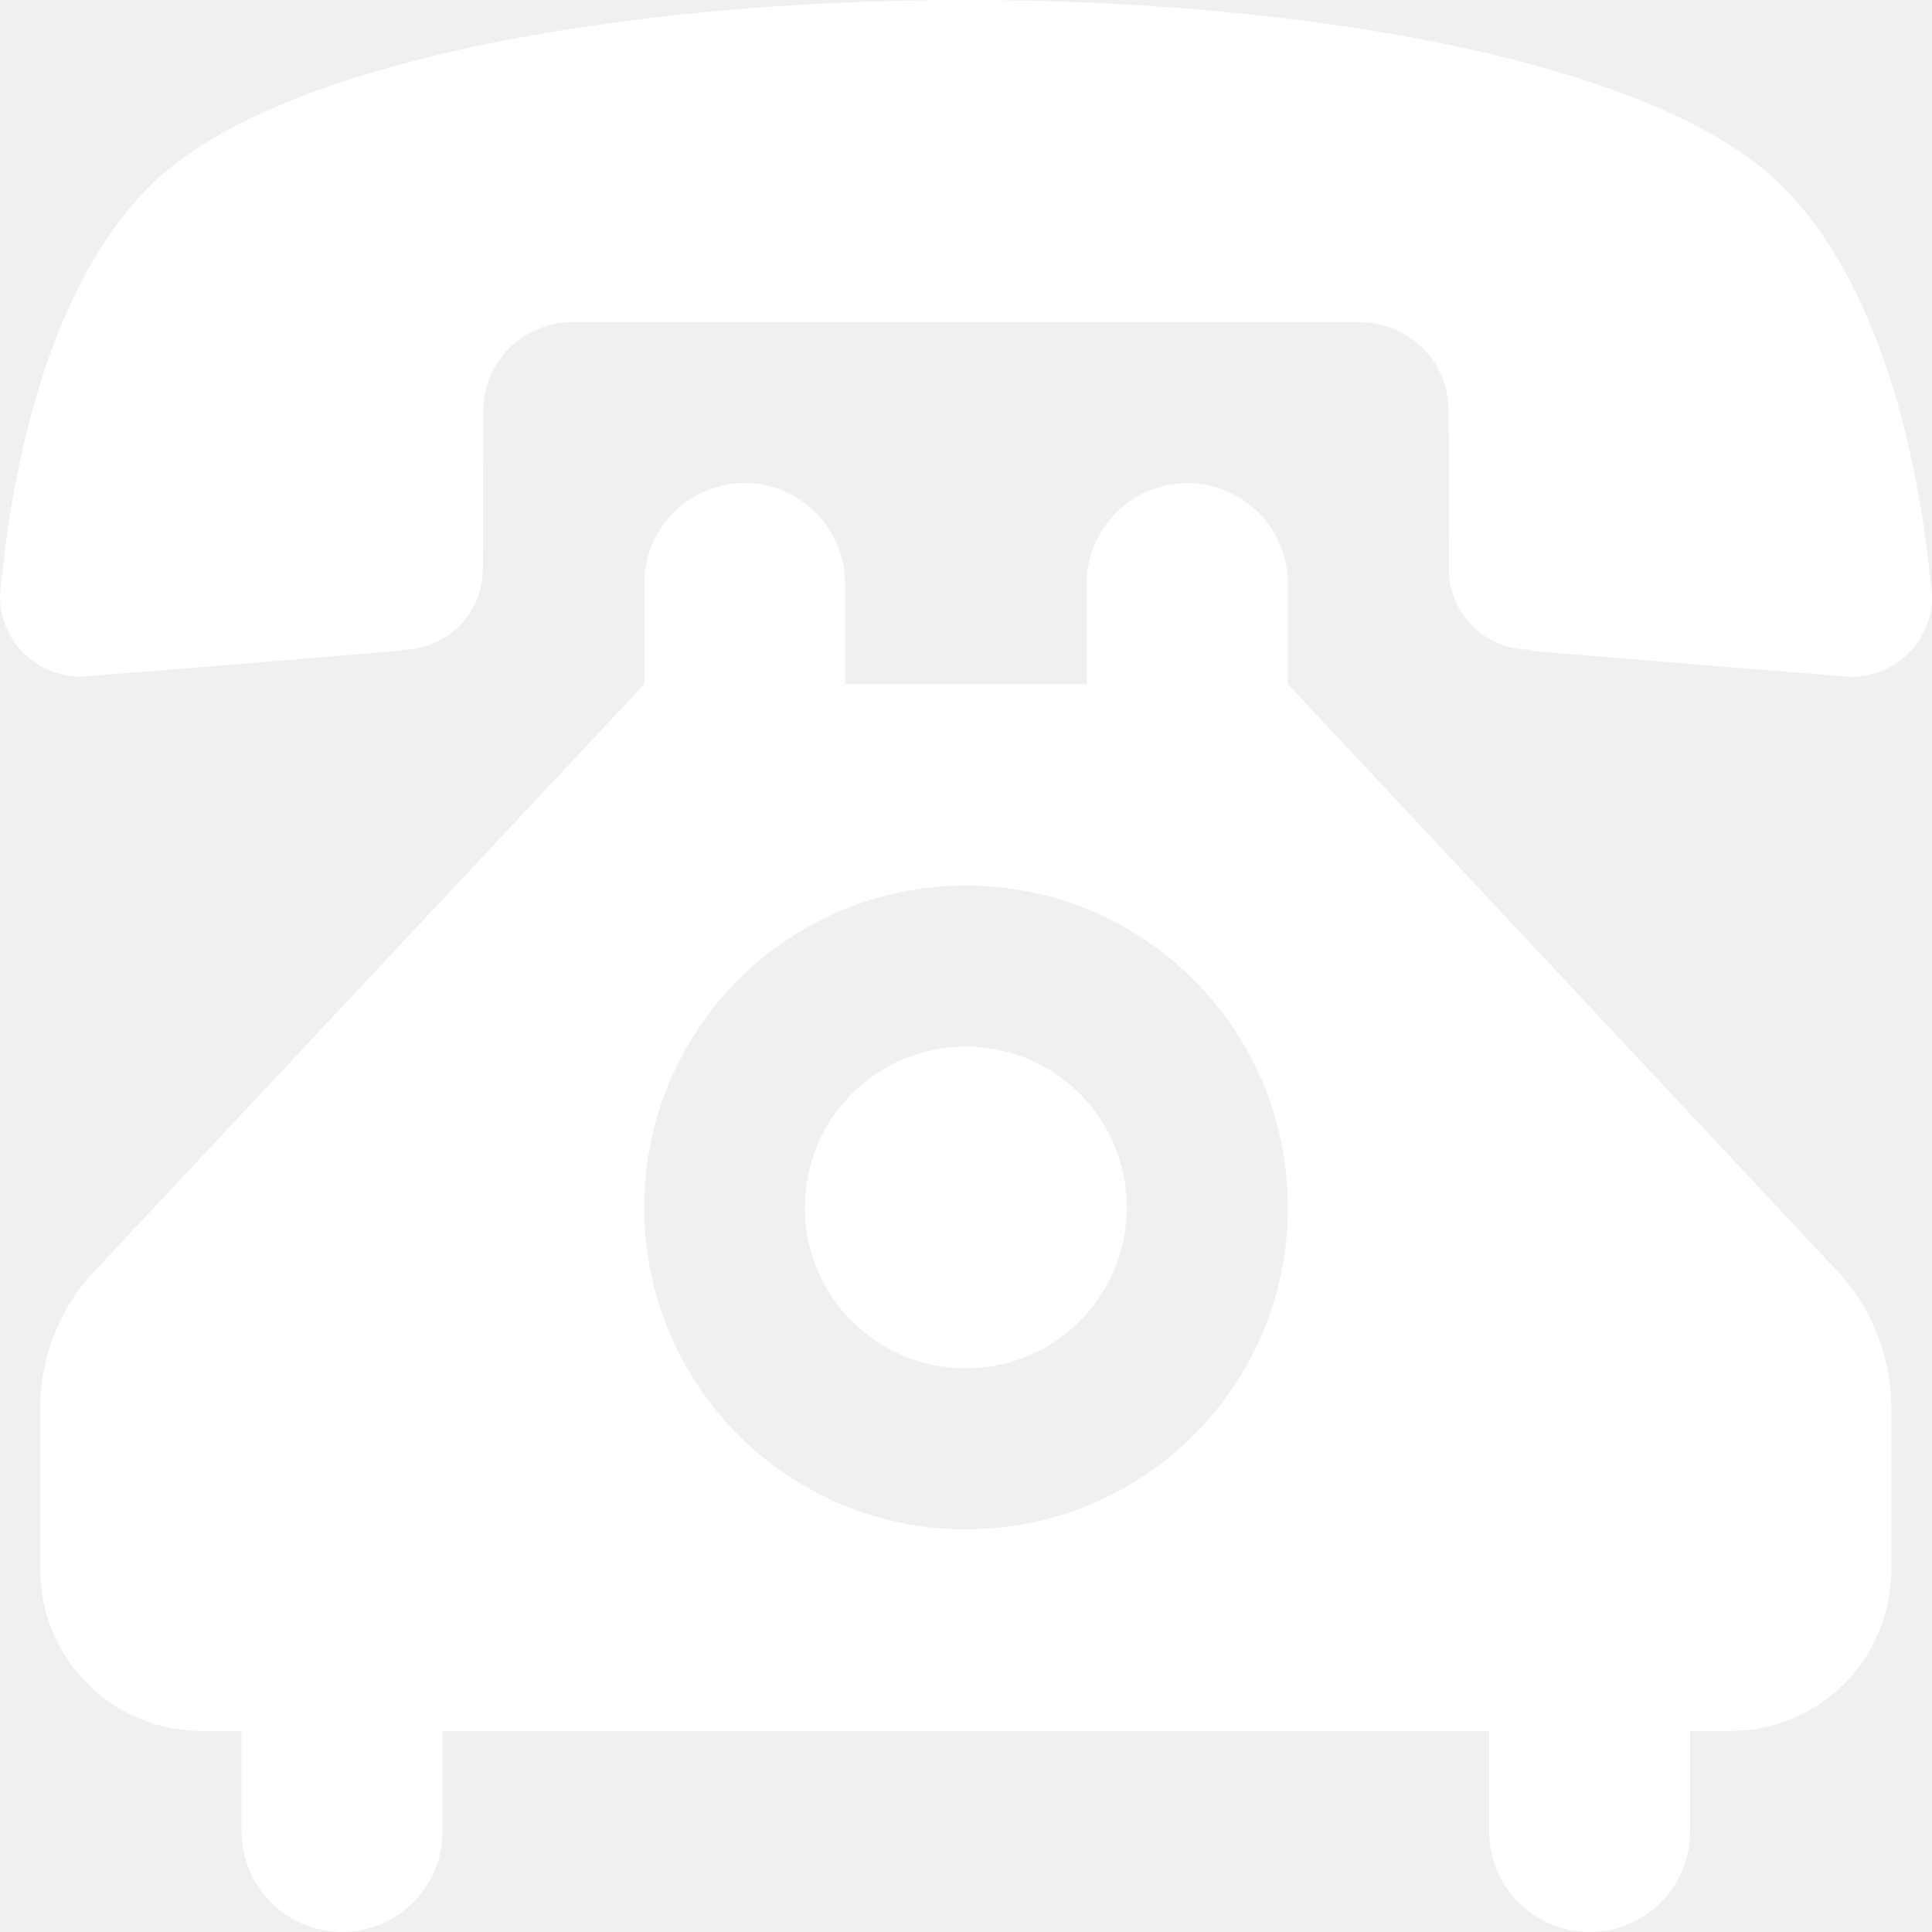
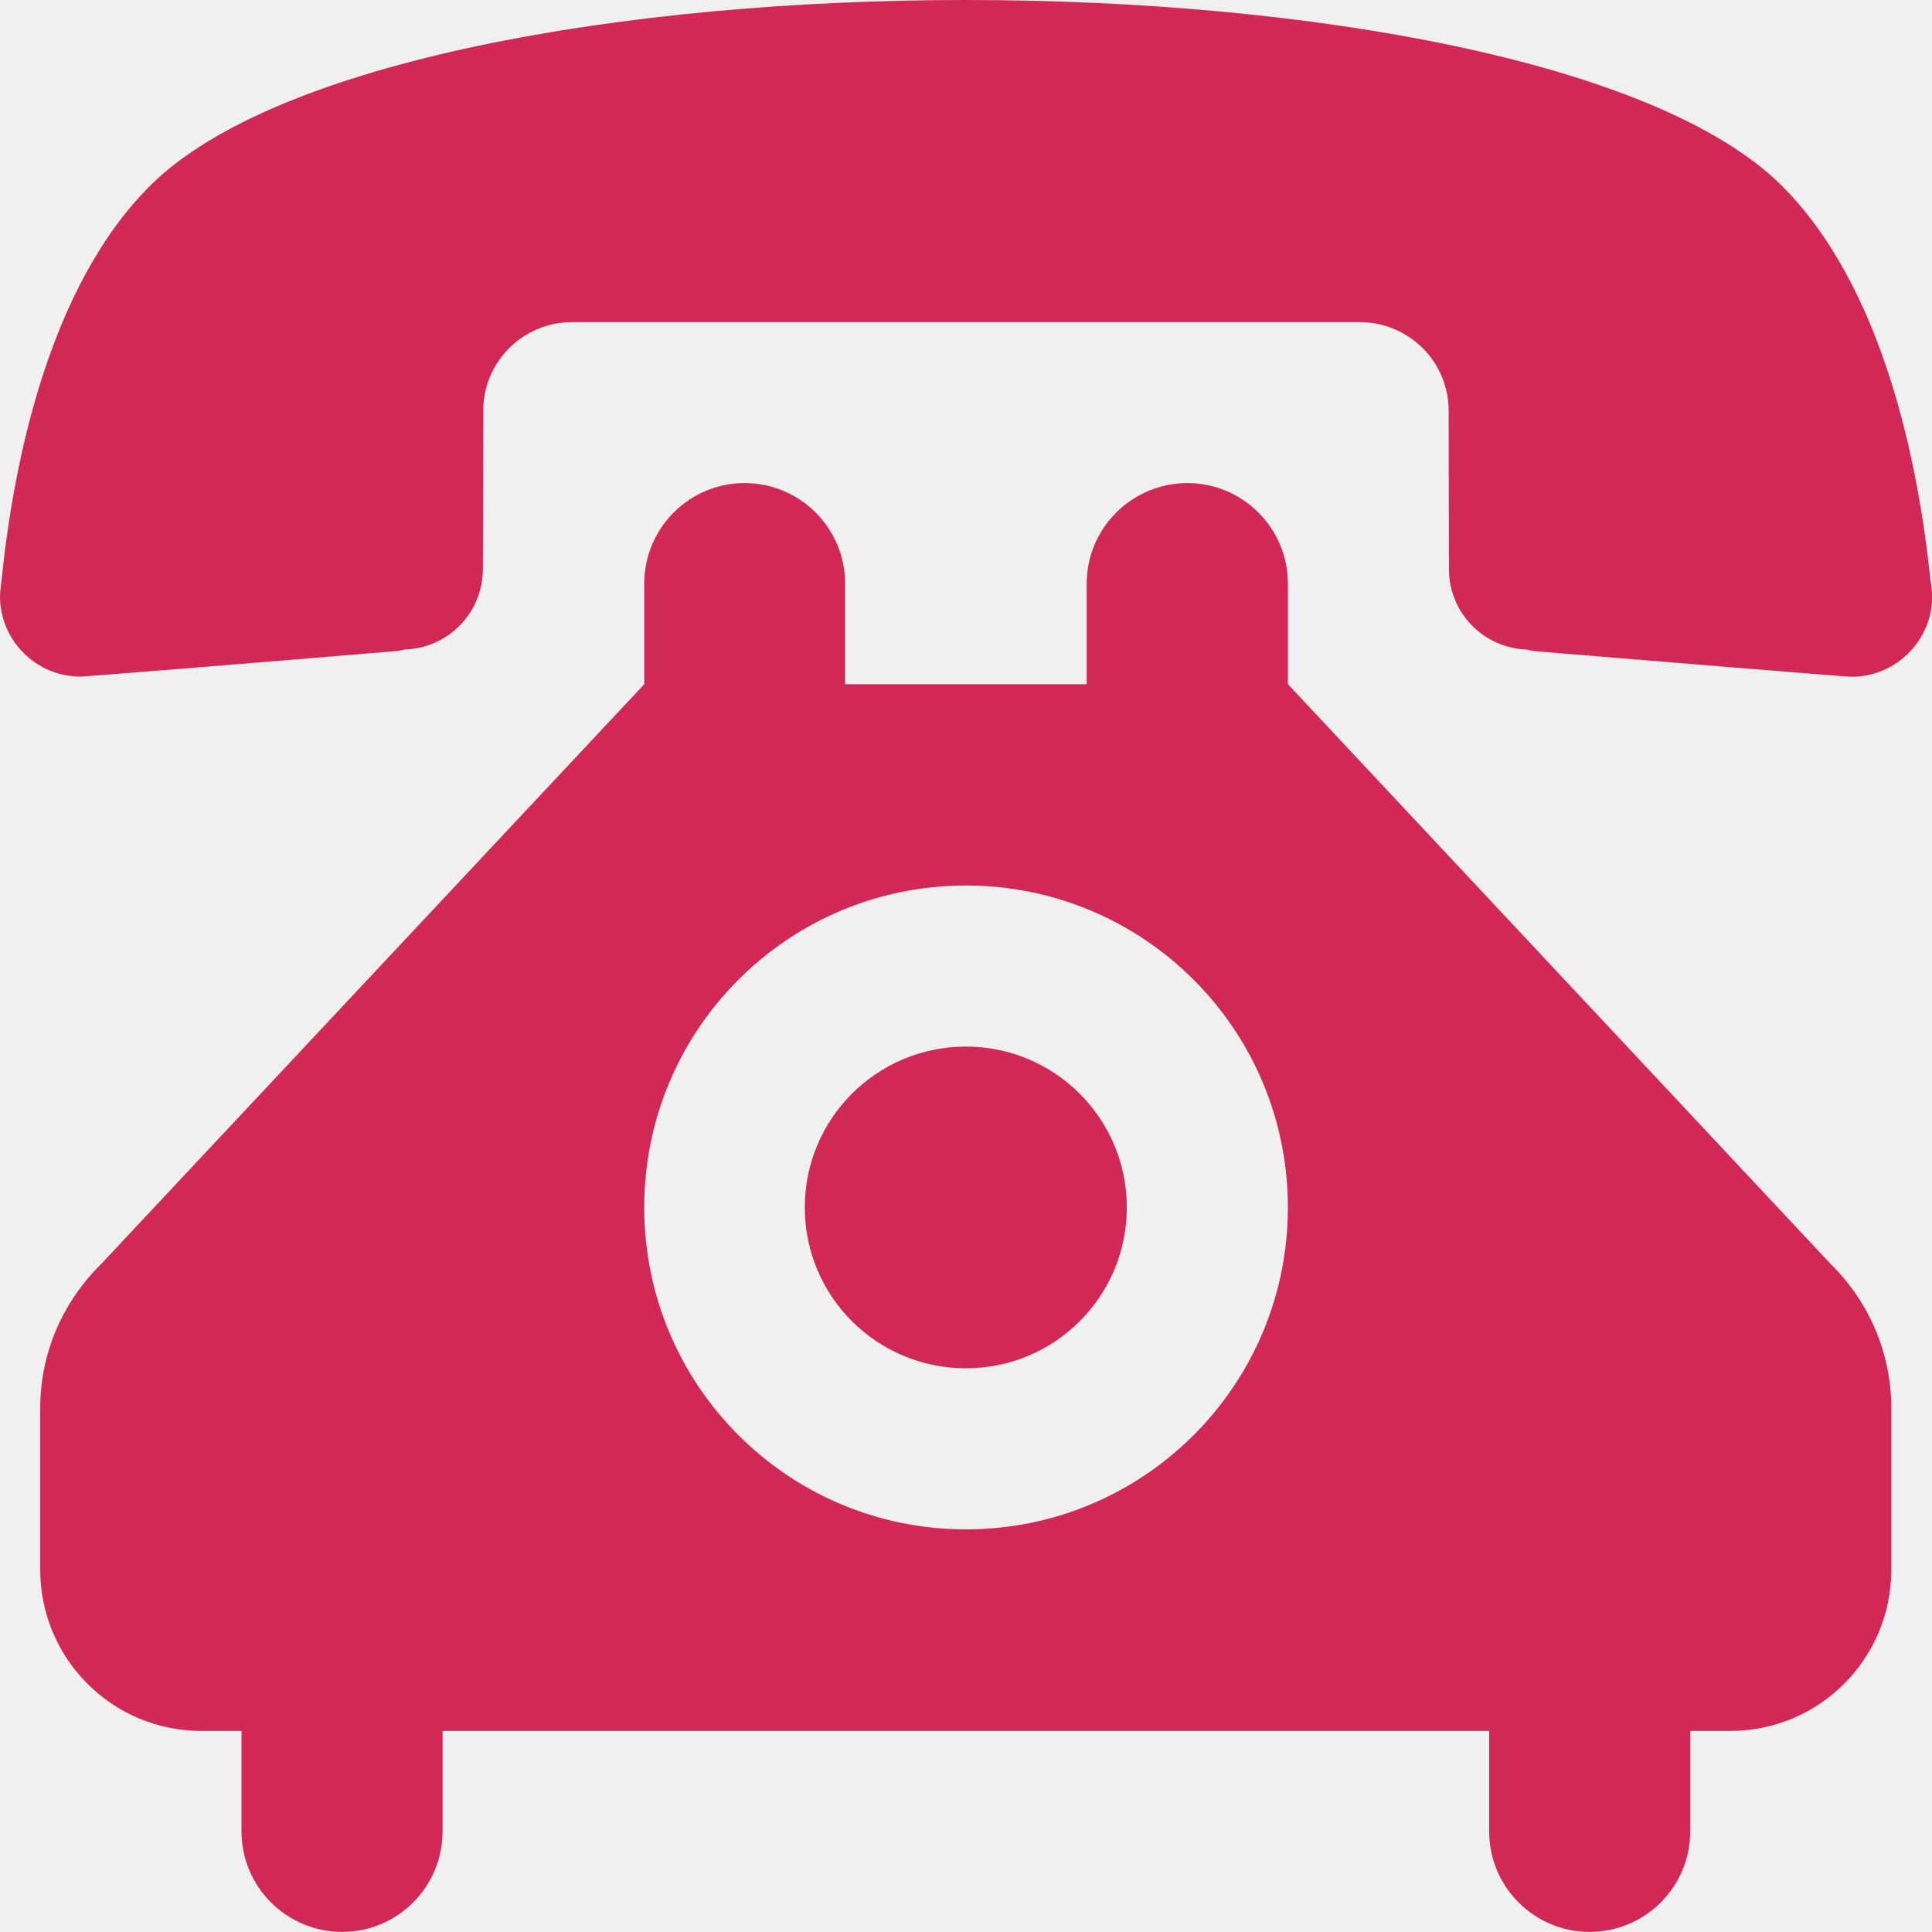
<svg xmlns="http://www.w3.org/2000/svg" width="19.697" height="19.696" viewBox="0 0 19.697 19.696">
-   <path fill="#FFF" d="M9.848 0C6.34 0 2.823.628 1.546 1.878.488 2.918.134 4.752.016 5.913c0 0-.016.115-.016.165 0 .454.37.82.82.82.053 0 2.027-.16 3.217-.26.03-.003.058-.007.086-.016.443-.012.8-.372.8-.82l.004-1.616c0-.5.407-.902.907-.902h8.027c.5 0 .908.402.908.902l.003 1.617c0 .447.357.808.803.82.027.01.056.013.085.017 1.19.098 3.164.26 3.217.26.45 0 .822-.367.822-.82 0-.05-.018-.166-.018-.166-.12-1.16-.473-2.995-1.53-4.035C16.872.627 13.355 0 9.847 0zm0 10.67c-.908 0-1.643.733-1.643 1.64 0 .907.734 1.64 1.643 1.64.906 0 1.64-.732 1.64-1.64 0-.906-.734-1.64-1.64-1.64zM8.616 6.975V5.95c0-.566-.46-1.025-1.025-1.025s-1.023.46-1.023 1.026v1.025L1.03 12.888c-.382.376-.62.894-.62 1.47v1.646c0 .907.735 1.643 1.642 1.643h.41v1.023c0 .568.46 1.026 1.027 1.026.564 0 1.023-.458 1.023-1.026v-1.023h10.67v1.023c0 .568.46 1.026 1.024 1.026.567 0 1.026-.458 1.026-1.026v-1.023h.41c.906 0 1.64-.735 1.64-1.643v-1.646c0-.576-.235-1.094-.617-1.47L13.13 6.975V5.95c0-.566-.46-1.025-1.024-1.025-.567 0-1.027.46-1.027 1.026v1.025H8.615zm1.232 2.053c1.814 0 3.282 1.468 3.282 3.282s-1.468 3.282-3.282 3.282c-1.813 0-3.28-1.468-3.28-3.282s1.466-3.282 3.28-3.282z" />
+   <path fill="#d22856" d="M9.848 0C6.34 0 2.823.628 1.546 1.878.488 2.918.134 4.752.016 5.913c0 0-.016.115-.016.165 0 .454.37.82.82.82.053 0 2.027-.16 3.217-.26.03-.003.058-.007.086-.016.443-.012.8-.372.8-.82l.004-1.616c0-.5.407-.902.907-.902h8.027c.5 0 .908.402.908.902l.003 1.617c0 .447.357.808.803.82.027.01.056.013.085.017 1.19.098 3.164.26 3.217.26.45 0 .822-.367.822-.82 0-.05-.018-.166-.018-.166-.12-1.16-.473-2.995-1.53-4.035C16.872.627 13.355 0 9.847 0zm0 10.67c-.908 0-1.643.733-1.643 1.64 0 .907.734 1.64 1.643 1.64.906 0 1.64-.732 1.64-1.64 0-.906-.734-1.64-1.64-1.64zM8.616 6.975V5.95c0-.566-.46-1.025-1.025-1.025s-1.023.46-1.023 1.026v1.025L1.03 12.888c-.382.376-.62.894-.62 1.47v1.646c0 .907.735 1.643 1.642 1.643h.41v1.023c0 .568.46 1.026 1.027 1.026.564 0 1.023-.458 1.023-1.026v-1.023h10.67v1.023c0 .568.46 1.026 1.024 1.026.567 0 1.026-.458 1.026-1.026v-1.023h.41c.906 0 1.64-.735 1.64-1.643v-1.646c0-.576-.235-1.094-.617-1.47L13.13 6.975V5.95c0-.566-.46-1.025-1.024-1.025-.567 0-1.027.46-1.027 1.026v1.025H8.615zm1.232 2.053c1.814 0 3.282 1.468 3.282 3.282s-1.468 3.282-3.282 3.282c-1.813 0-3.28-1.468-3.28-3.282s1.466-3.282 3.28-3.282z" />
</svg>
